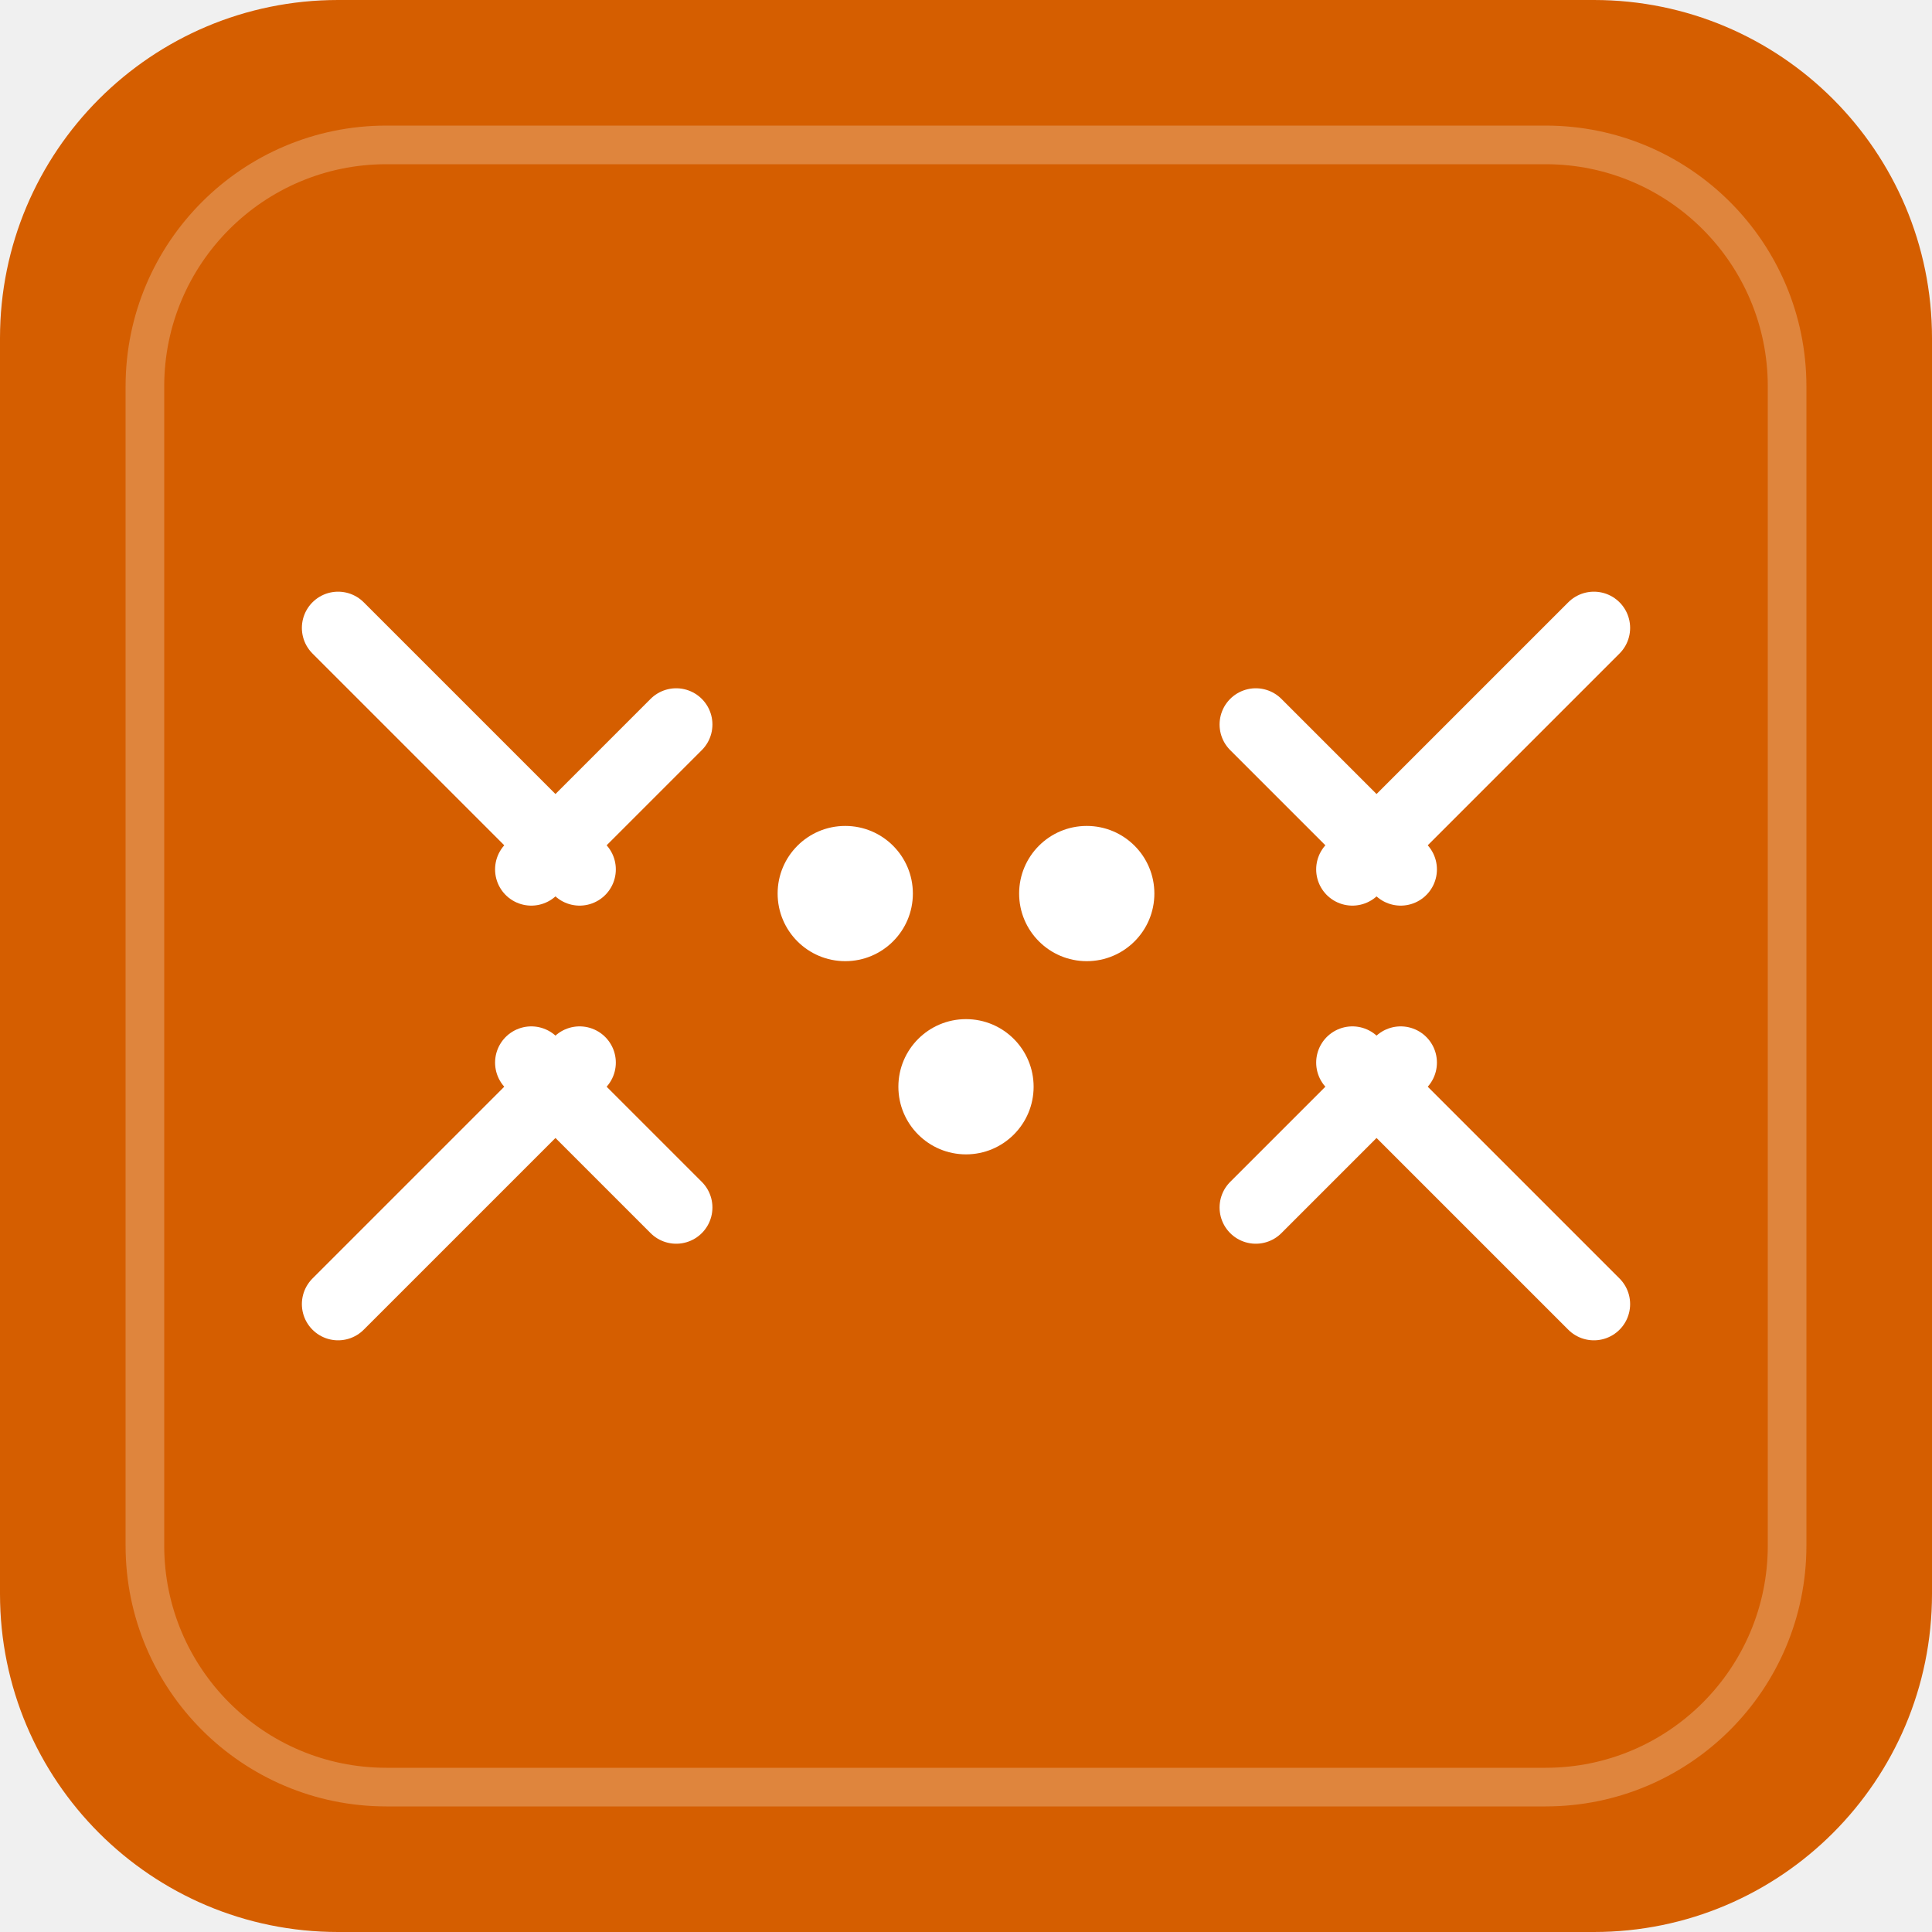
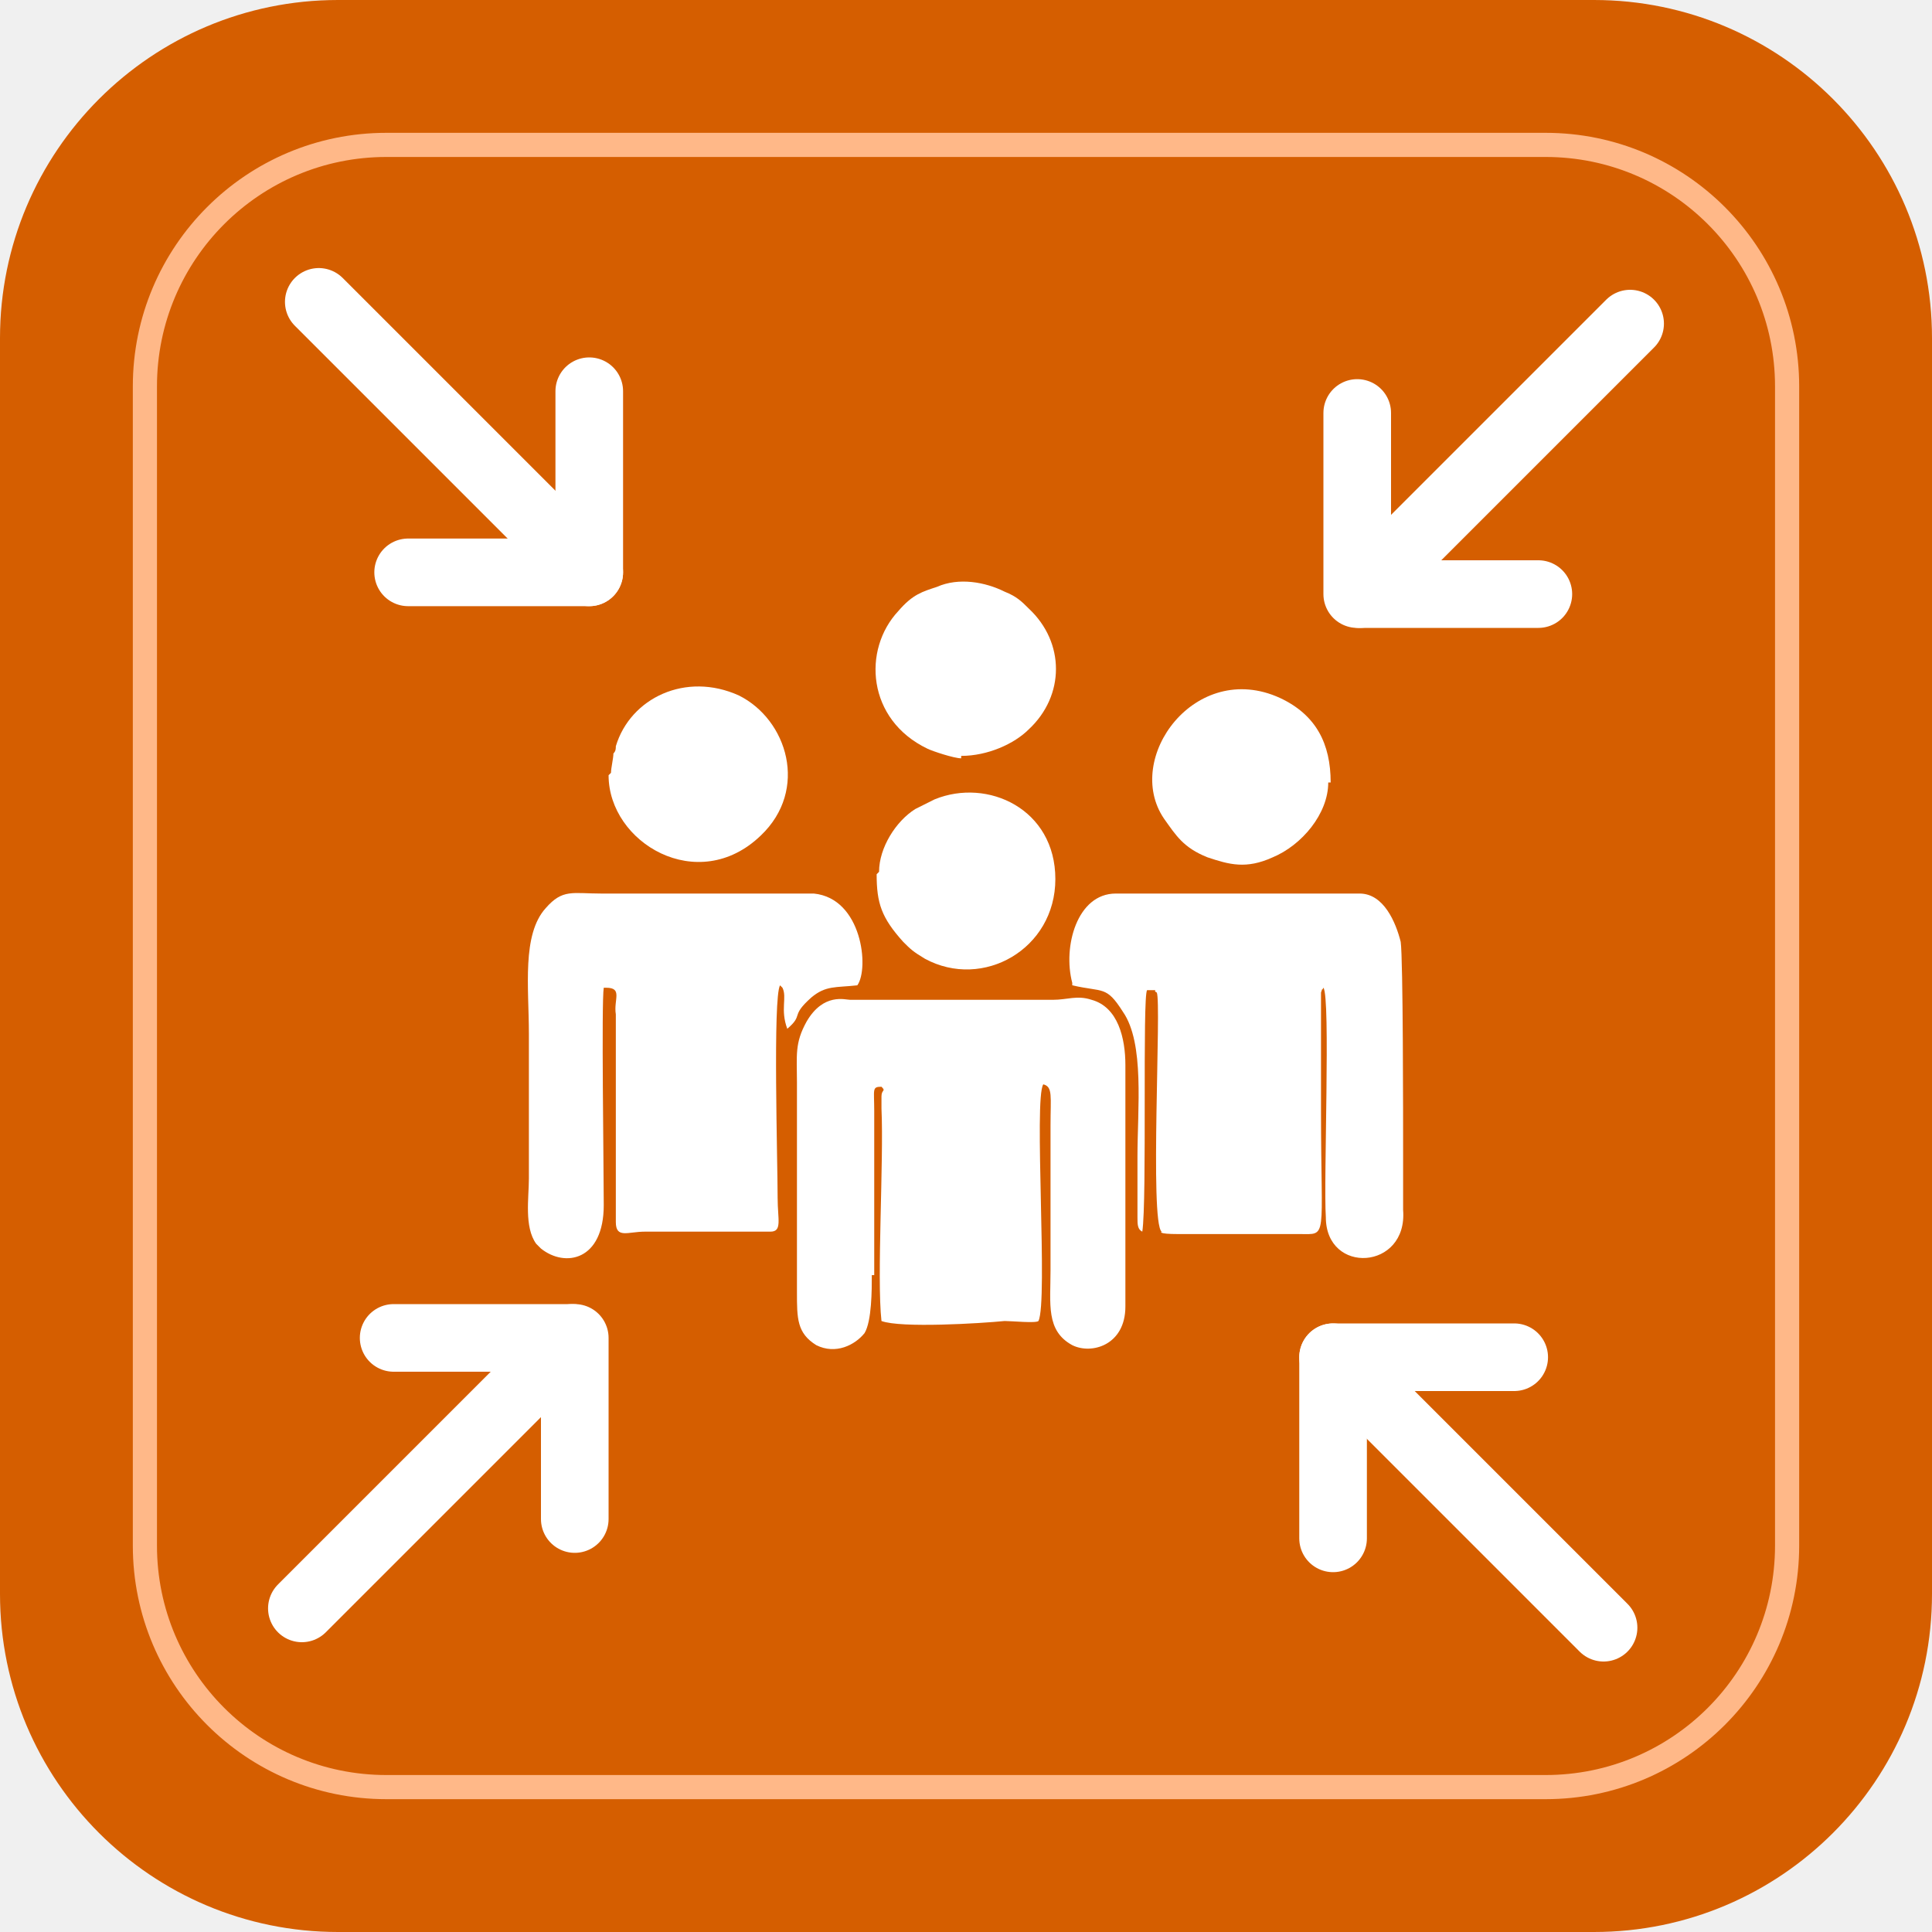
- <svg xmlns="http://www.w3.org/2000/svg" viewBox="0 0 80 80" role="img" aria-label="Punto di raccolta">
-   <rect width="80" height="80" rx="14" fill="#D55E00" />
-   <rect x="6" y="6" width="68" height="68" rx="10" fill="none" stroke="rgba(255,255,255,0.24)" stroke-width="1.6" />
-   <circle cx="35" cy="37" r="2.8" fill="#fff" />
-   <circle cx="45" cy="37" r="2.8" fill="#fff" />
-   <circle cx="40" cy="45" r="2.8" fill="#fff" />
-   <path d="M14 26l10 10M66 26L56 36M14 54l10-10M66 54L56 44" fill="none" stroke="#fff" stroke-width="3" stroke-linecap="round" />
-   <path d="M22 36l6-6M58 36l-6-6M22 44l6 6M58 44l-6 6" fill="none" stroke="#fff" stroke-width="3" stroke-linecap="round" />
+ <svg xmlns="http://www.w3.org/2000/svg" id="Layer_1" version="1.1" viewBox="0 0 80 80">
+   <defs>
+     <style>
+       .st0, .st1 {
+         stroke: #fff;
+         stroke-linecap: round;
+         stroke-width: 2.8px;
+       }
+ 
+       .st0, .st1, .st2 {
+         fill: none;
+       }
+ 
+       .st3 {
+         fill: #fff;
+         fill-rule: evenodd;
+       }
+ 
+       .st4 {
+         fill: #d55e00;
+       }
+ 
+       .st1 {
+         stroke-linejoin: round;
+       }
+ 
+       .st2 {
+         stroke: #ffb888;
+         stroke-miterlimit: 10;
+       }
+     </style>
+   </defs>
+   <rect class="st4" width="80" height="80" rx="14" ry="14" />
+   <rect class="st2" x="6" y="6" width="68" height="68" rx="10" ry="10" />
+   <g>
+     <path class="st3" d="M36.2,52.8v-6.8c0-.9-.1-1,.3-1,.2.2,0,.1,0,.4,0,.3,0,.2,0,.5.1,2.2-.2,7,0,8.8.8.3,4.1.1,5.1,0,.3,0,1.3.1,1.4,0,.4-.8-.2-9.2.2-9.8.4.1.3.5.3,1.7v6c0,1.4-.2,2.5.9,3.1.8.4,2.2,0,2.2-1.6v-10c0-1.1-.3-2.4-1.4-2.7-.6-.2-1,0-1.6,0h-8.4c-.2,0-1.1-.3-1.8.9-.5.9-.4,1.4-.4,2.5v8.7c0,1.1,0,1.7.8,2.2.8.4,1.6,0,2-.5.3-.5.3-1.8.3-2.4h0Z" />
+     <path class="st3" d="M44.4,40.8c1.3.3,1.4,0,2.1,1.1.9,1.3.6,4,.6,6v2.5c0,.3,0,.5.2.6.2-1.3,0-9.8.2-10,.1,0,0,0,.2,0,.3,0,0,0,.2.1.2.4-.3,9.5.2,9.9,0,0-.2.1.7.1h4.2c.3,0,.6,0,.8,0,1.2,0,.9.3.9-5.1v-4.9c.1-.3,0,0,.1-.2.3.4,0,8,.1,9.5,0,2.4,3.4,2.2,3.2-.3v-2.3c0-1.5,0-8.1-.1-8.8-.2-.8-.7-2-1.7-2h-10.1c-1.6,0-2.2,2.2-1.8,3.7h0Z" />
+     <path class="st3" d="M25.1,40.9c.7,0,.3.5.4,1.1v8.6c0,.7.5.4,1.2.4h5.2c.5,0,.3-.5.3-1.4,0-1.5-.2-8.3.1-8.8,0,0,0,0,.1.1.2.4-.1.9.2,1.7.7-.6.1-.5,1-1.3.6-.5,1-.4,1.9-.5.5-.7.2-3.6-1.8-3.8h-8.8c-1.2,0-1.6-.2-2.3.6-1,1.1-.7,3.3-.7,5.2s0,4,0,6c0,.8-.2,2,.3,2.7.2.2,0,0,.2.2,1,.8,2.6.5,2.6-1.8,0-1.6-.1-8.4,0-9h0Z" />
+     <path class="st3" d="M55.1,32.4c0-1.6-.6-2.8-2.1-3.5-3.5-1.6-6.5,2.5-4.8,5,.5.7.8,1.2,1.8,1.6.9.3,1.6.5,2.7,0,1.2-.5,2.3-1.8,2.3-3.1h0Z" />
+     <path class="st3" d="M36.3,36.2c0,1.2.2,1.8,1.1,2.8.3.3.4.4.9.7,2.4,1.3,5.4-.4,5.4-3.3s-2.8-4.2-5-3.3l-.8.4c-.8.5-1.5,1.6-1.5,2.6h0Z" />
+     <path class="st3" d="M25.2,32.1c0,2.8,3.7,5,6.3,2.5,2-1.9,1.1-4.8-.9-5.8-2.2-1-4.5.1-5.1,2.1,0,.1,0,.2-.1.3,0,.2-.1.6-.1.8h0Z" />
+     <path class="st3" d="M39.8,31.3c1.1,0,2.2-.5,2.8-1.1,1.5-1.4,1.5-3.6,0-5-.3-.3-.5-.5-1-.7-.8-.4-1.9-.6-2.8-.2-.6.2-1,.3-1.6,1-1.5,1.6-1.3,4.5,1.2,5.7.2.1,1.1.4,1.4.4h0Z" />
+   </g>
+   <g>
+     <path class="st0" d="M13.2,12.5l11.2,11.2" />
+     <path class="st1" d="M24.4,16.2v7.5h-7.5" />
+     <path class="st0" d="M66.4,67.4l-11.2-11.2" />
+     <path class="st1" d="M55.2,63.7v-7.5h7.5" />
+   </g>
+   <g>
+     <path class="st0" d="M67.5,13.4l-11.2,11.2" />
+     <path class="st1" d="M63.7,24.6h-7.5v-7.5" />
+     <path class="st0" d="M12.5,66.6l11.2-11.2" />
+     <path class="st1" d="M16.3,55.4h7.5v7.5" />
+   </g>
</svg>
